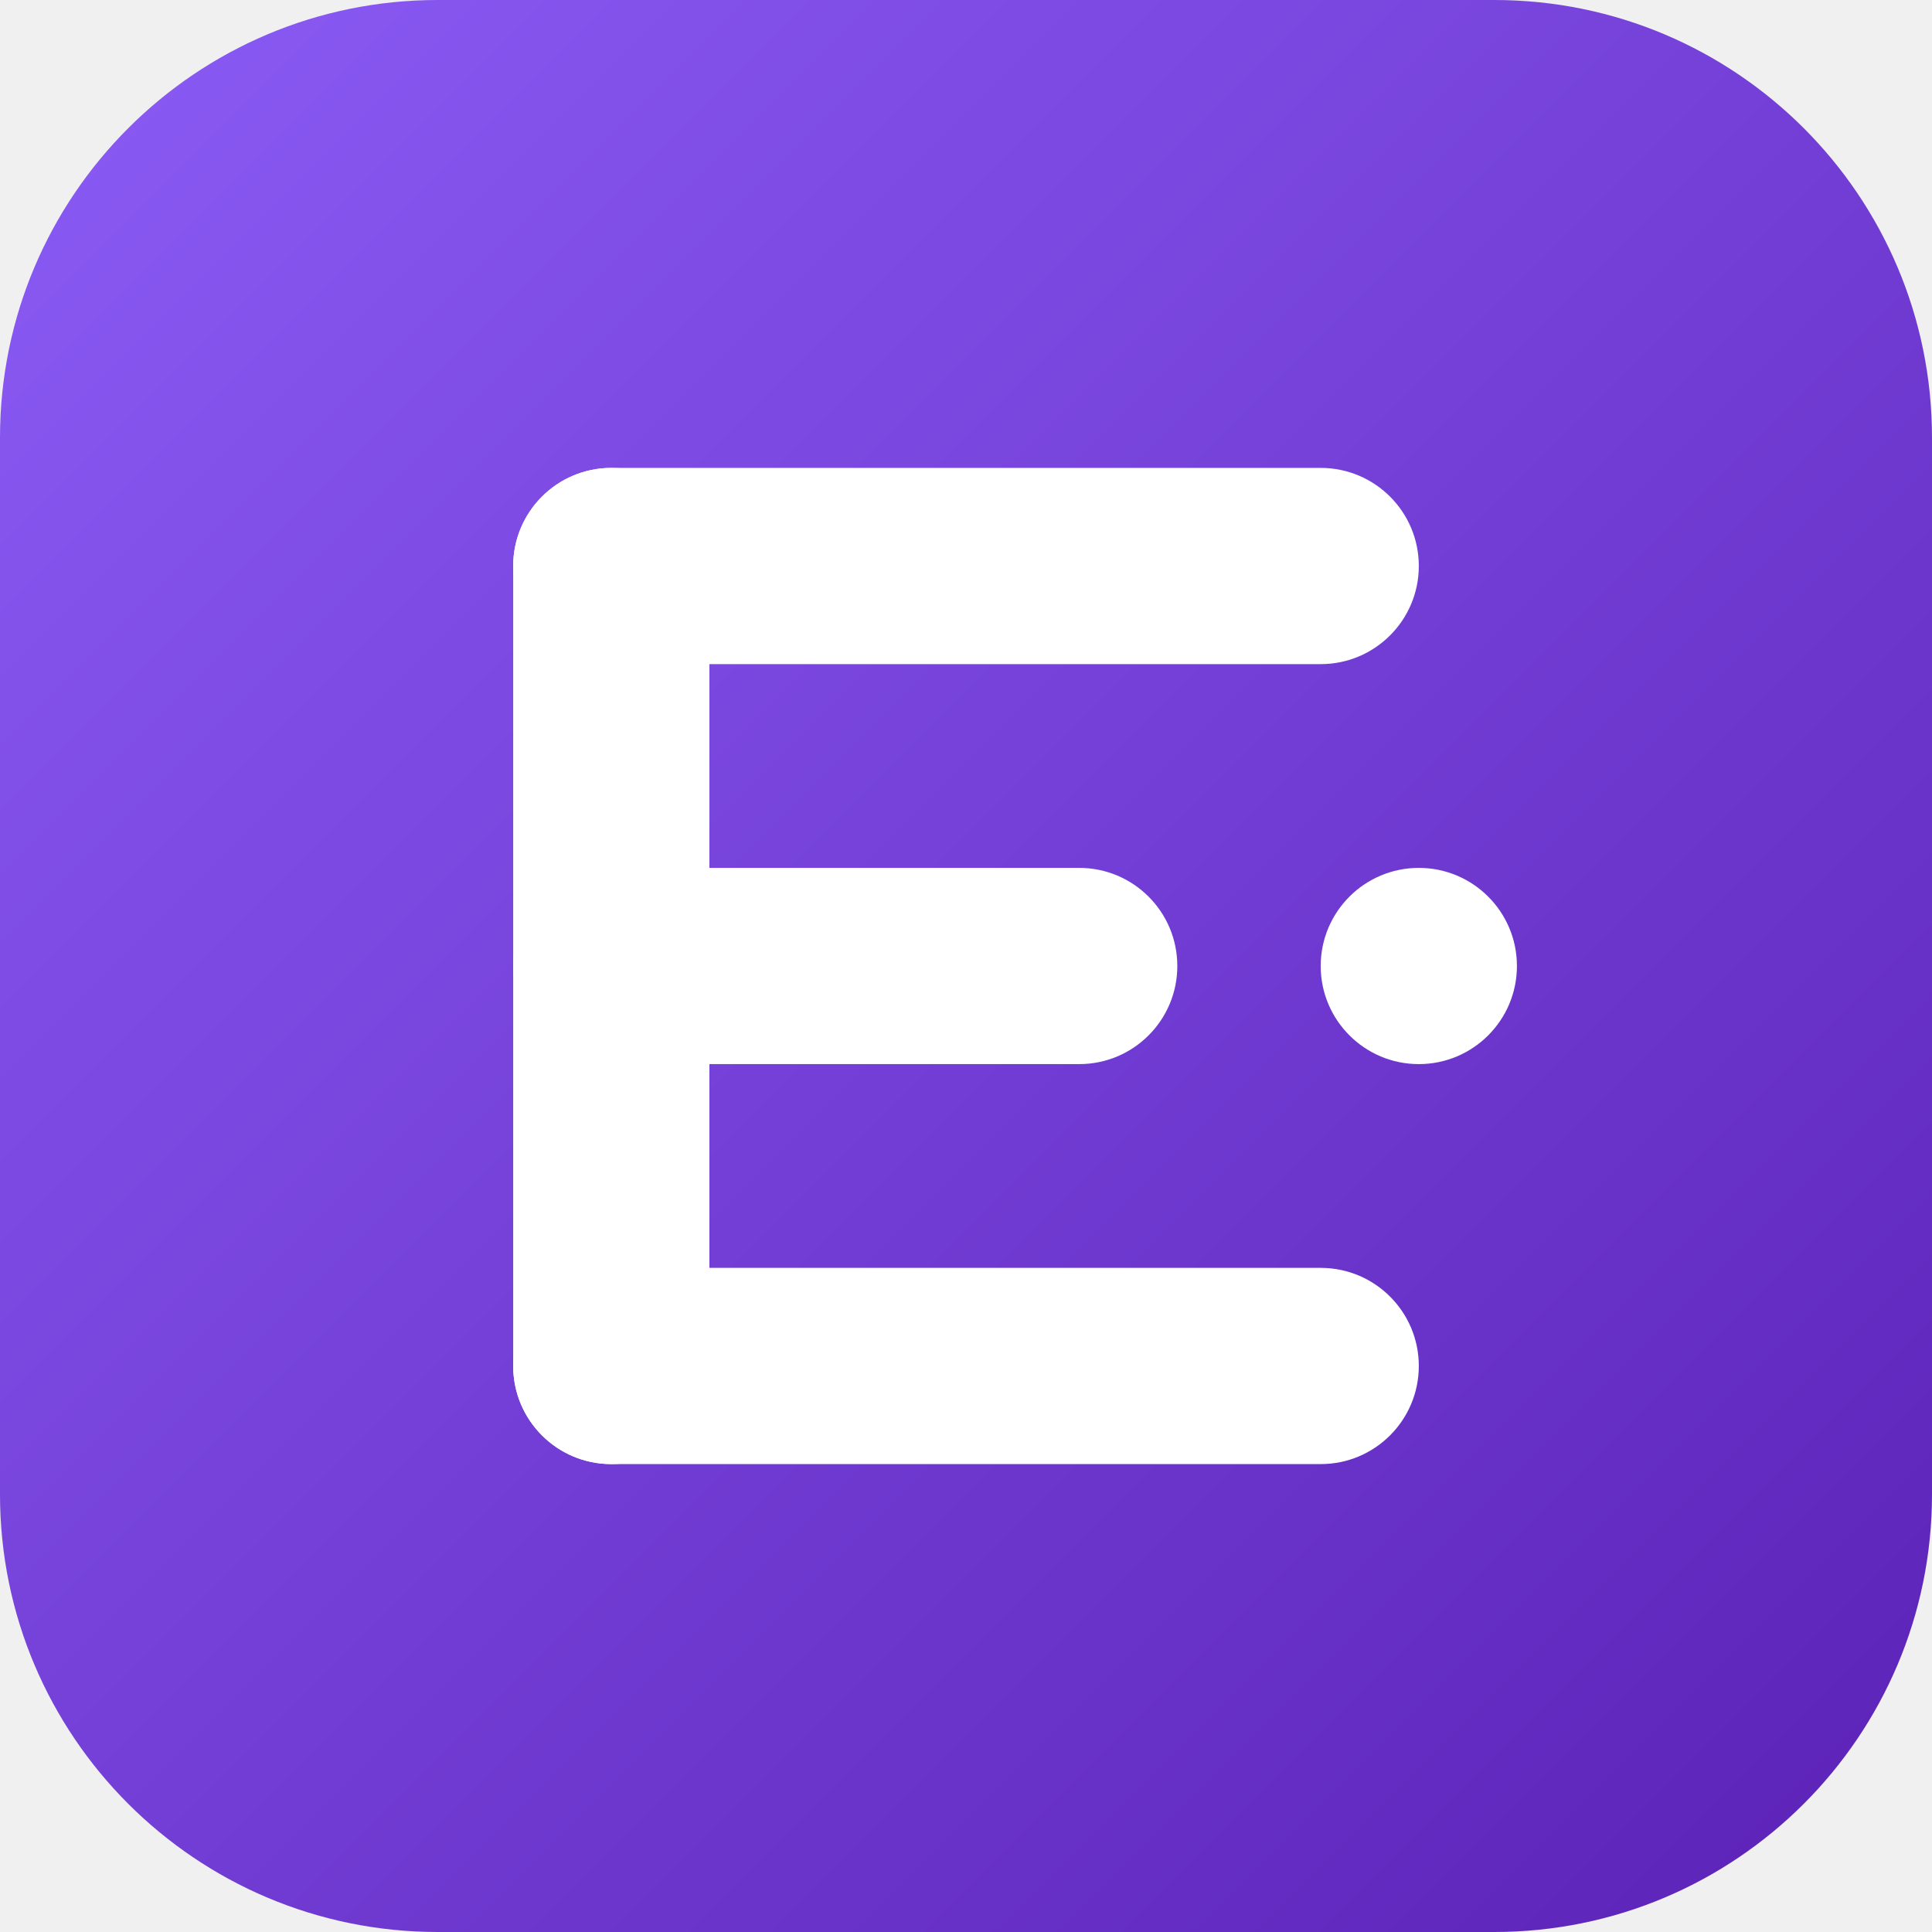
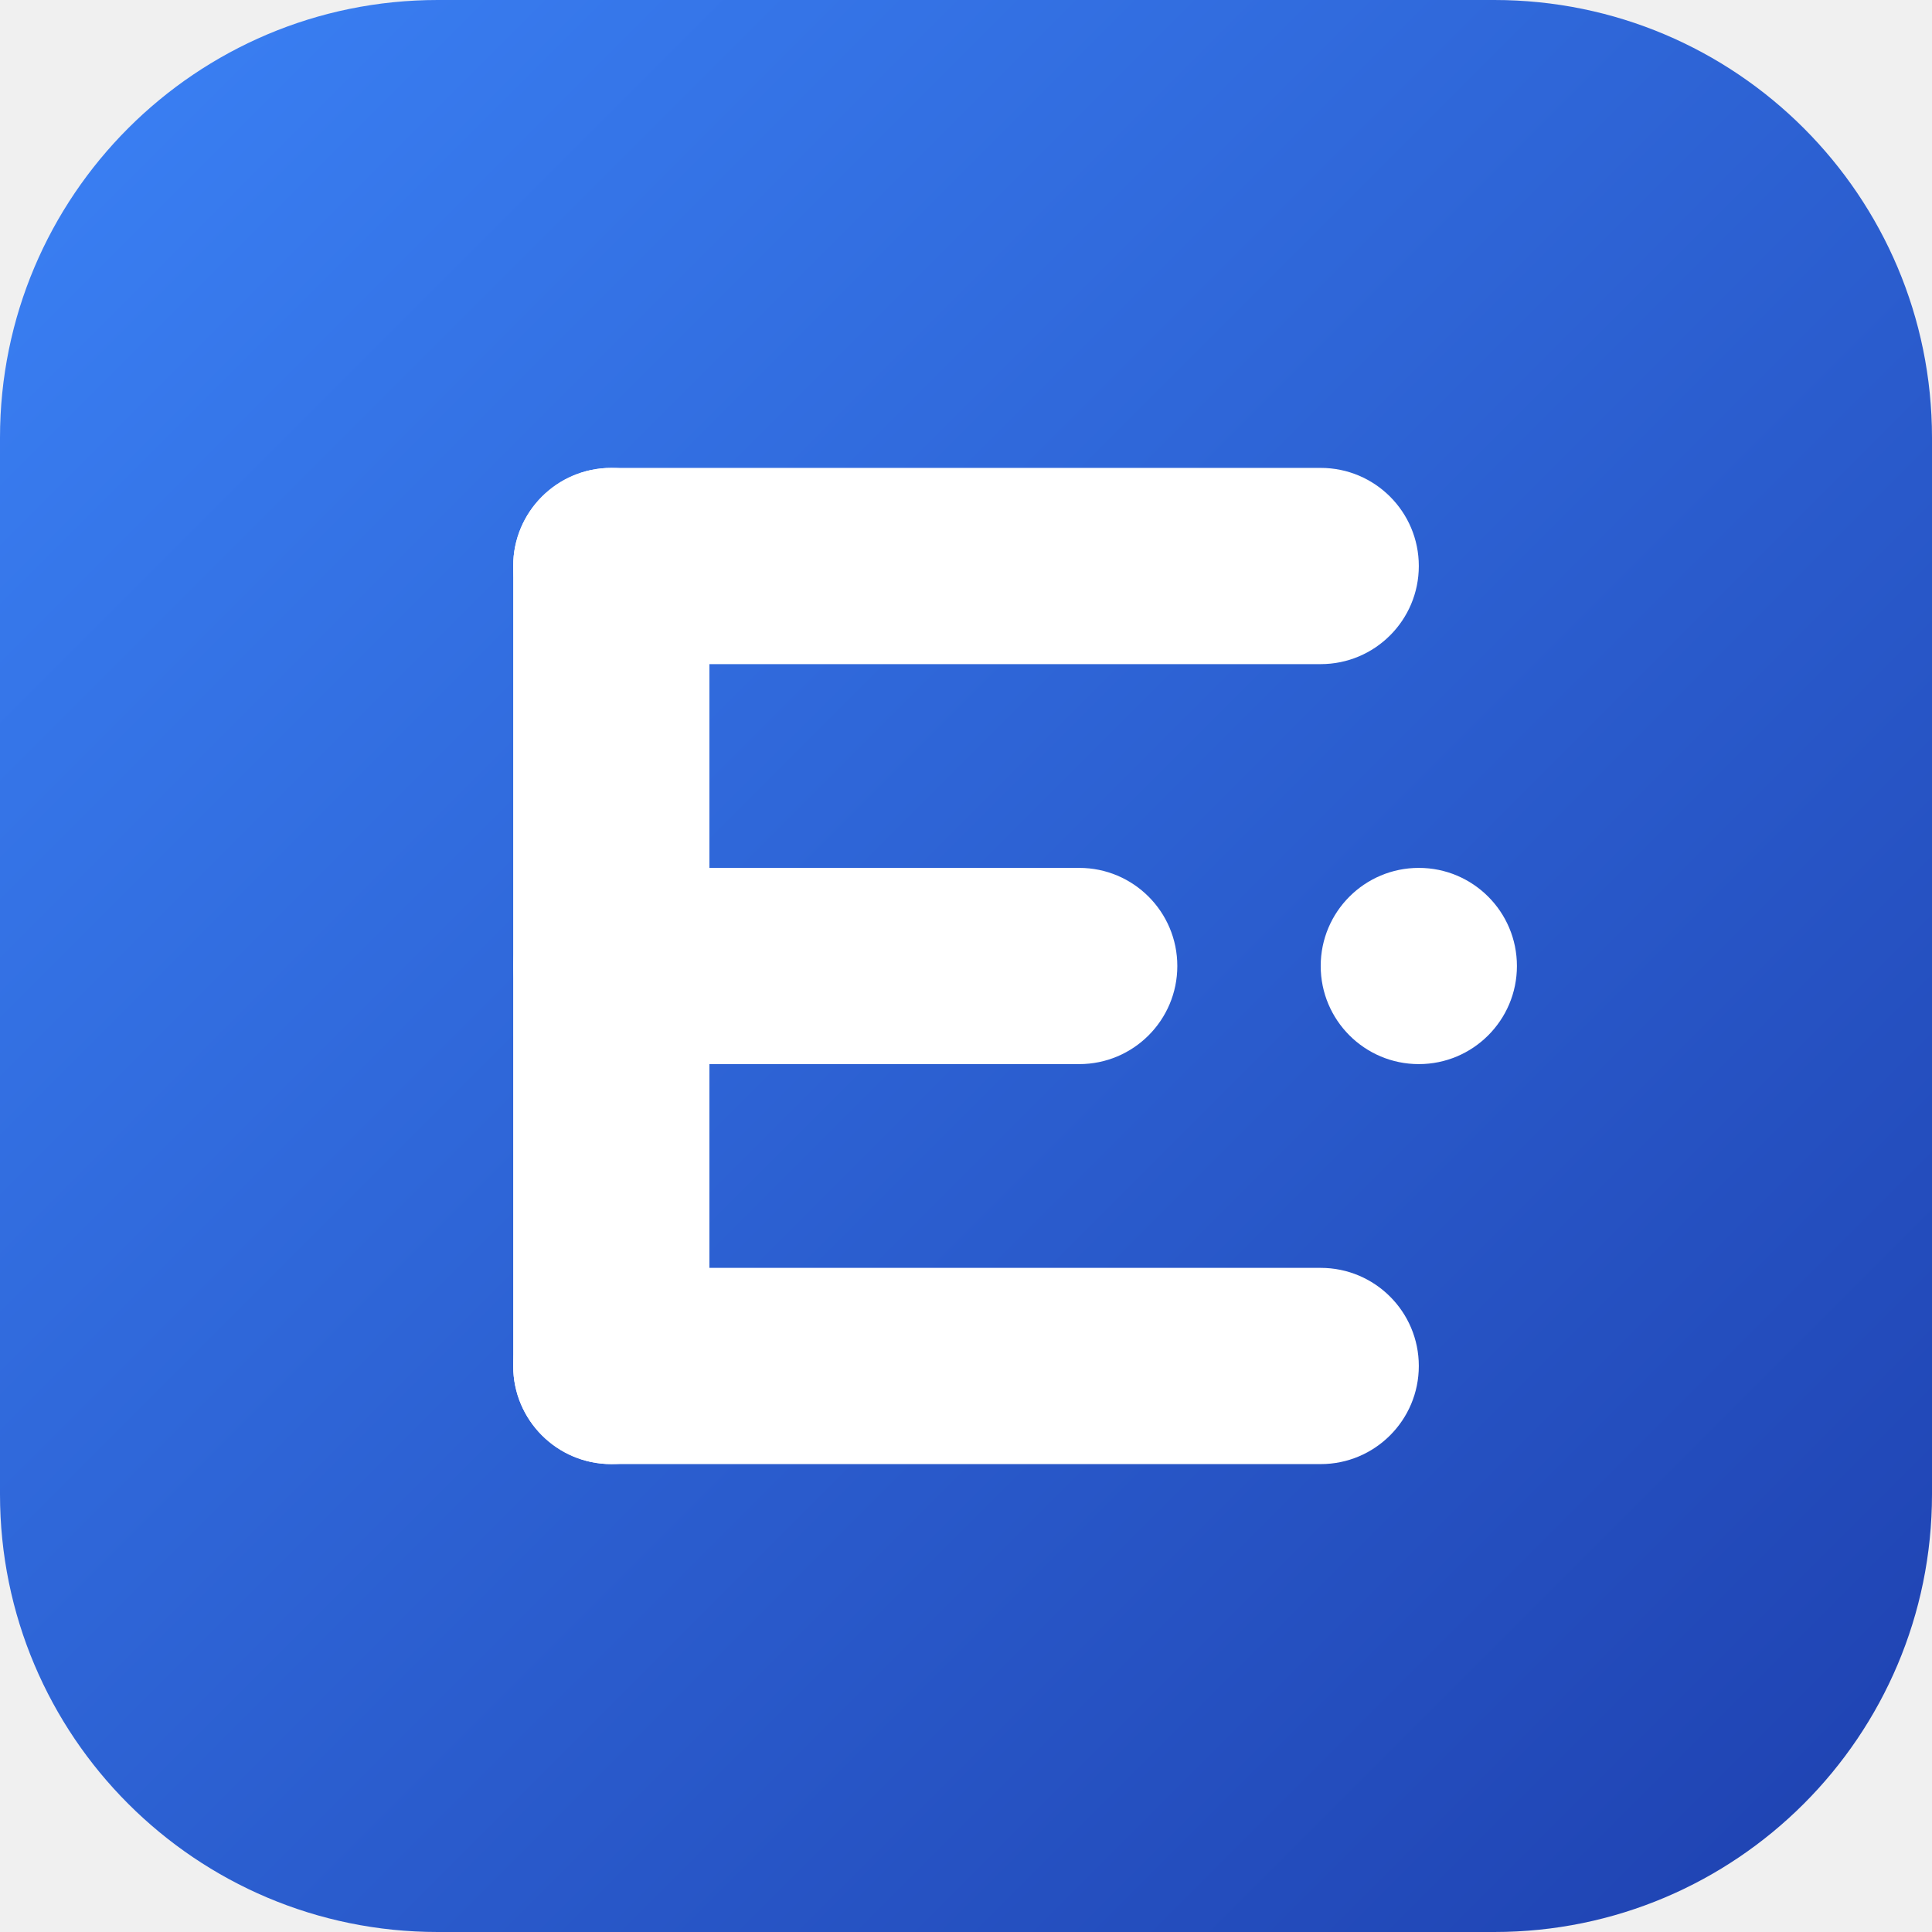
<svg xmlns="http://www.w3.org/2000/svg" viewBox="0 0 512 512" width="512" height="512">
  <defs>
    <linearGradient id="g" x1="0" y1="0" x2="1" y2="1">
-       <stop offset="0" stop-color="#8b5cf6" />
-       <stop offset="1" stop-color="#5b21b6" />
+       <stop offset="0" stop-color="#3b82f6" />
+       <stop offset="1" stop-color="#1e40af" />
    </linearGradient>
  </defs>
  <rect width="512" height="512" rx="116" fill="url(#g)" />
  <rect x="136" y="124" width="52" height="264" rx="26" fill="#fff" />
  <rect x="136" y="124" width="240" height="52" rx="26" fill="#fff" />
  <rect x="136" y="230" width="176" height="52" rx="26" fill="#fff" />
  <rect x="136" y="336" width="240" height="52" rx="26" fill="#fff" />
  <circle cx="376" cy="256" r="26" fill="#fff" />
</svg>
